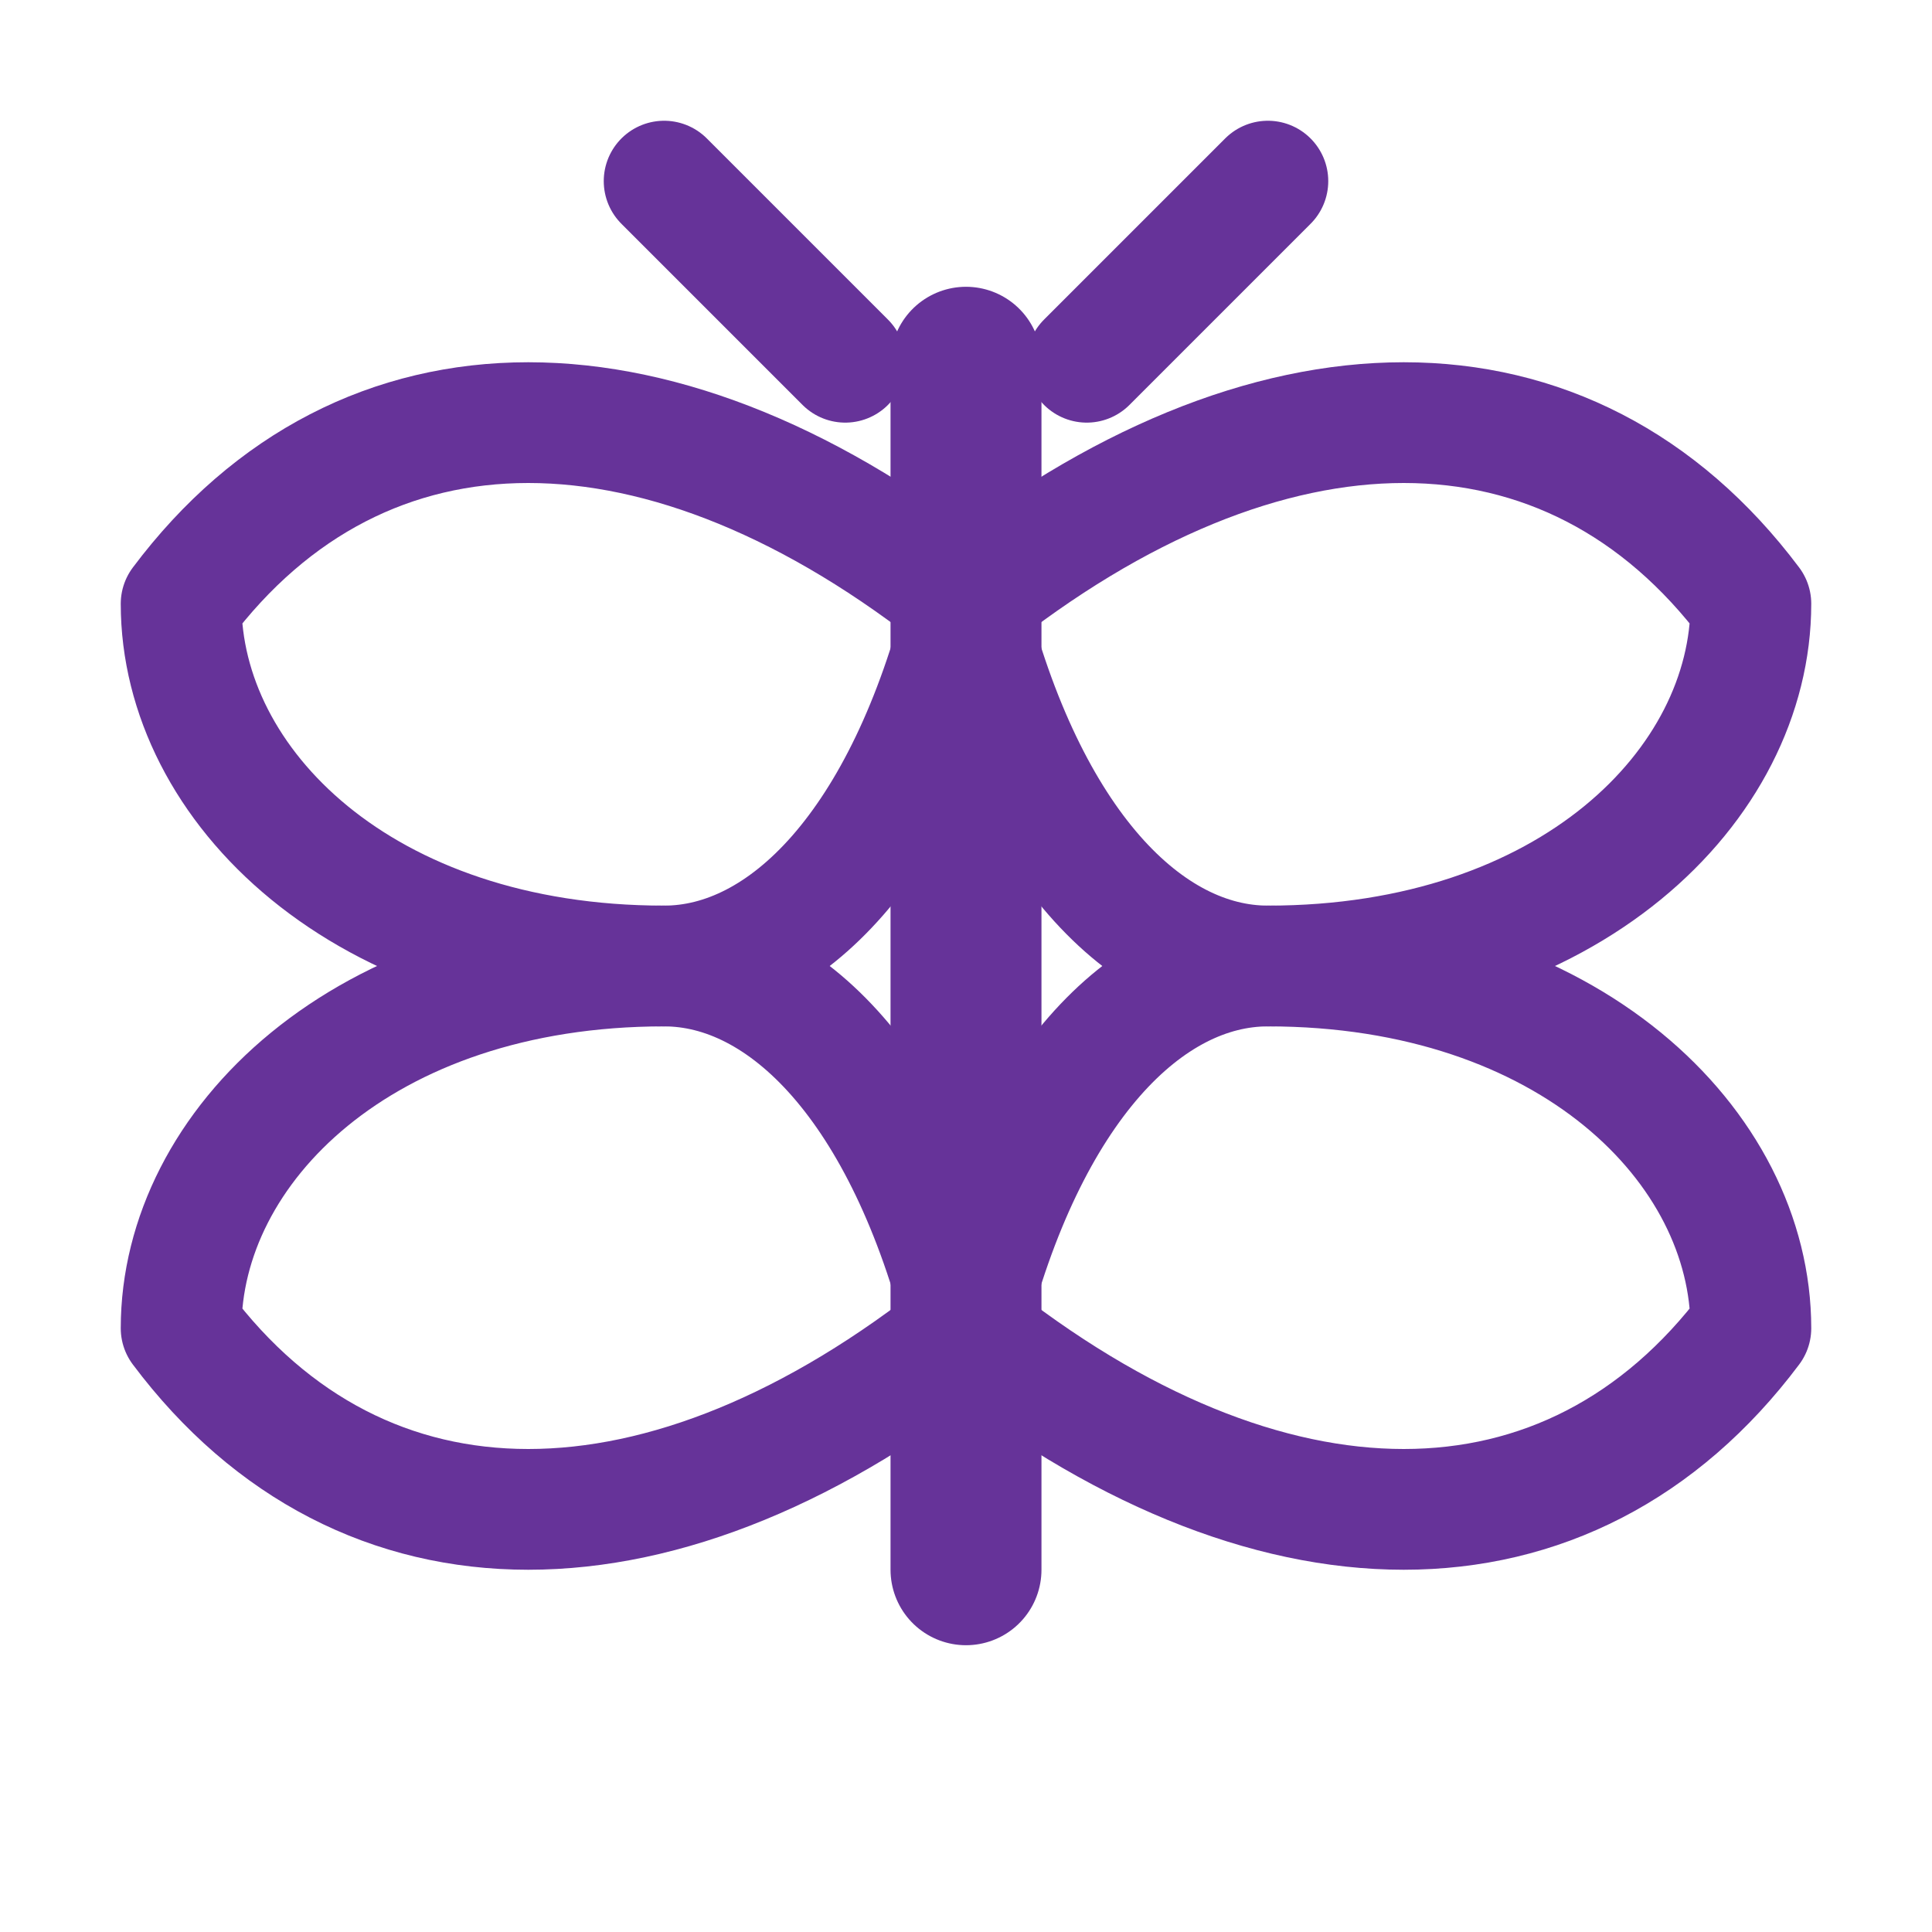
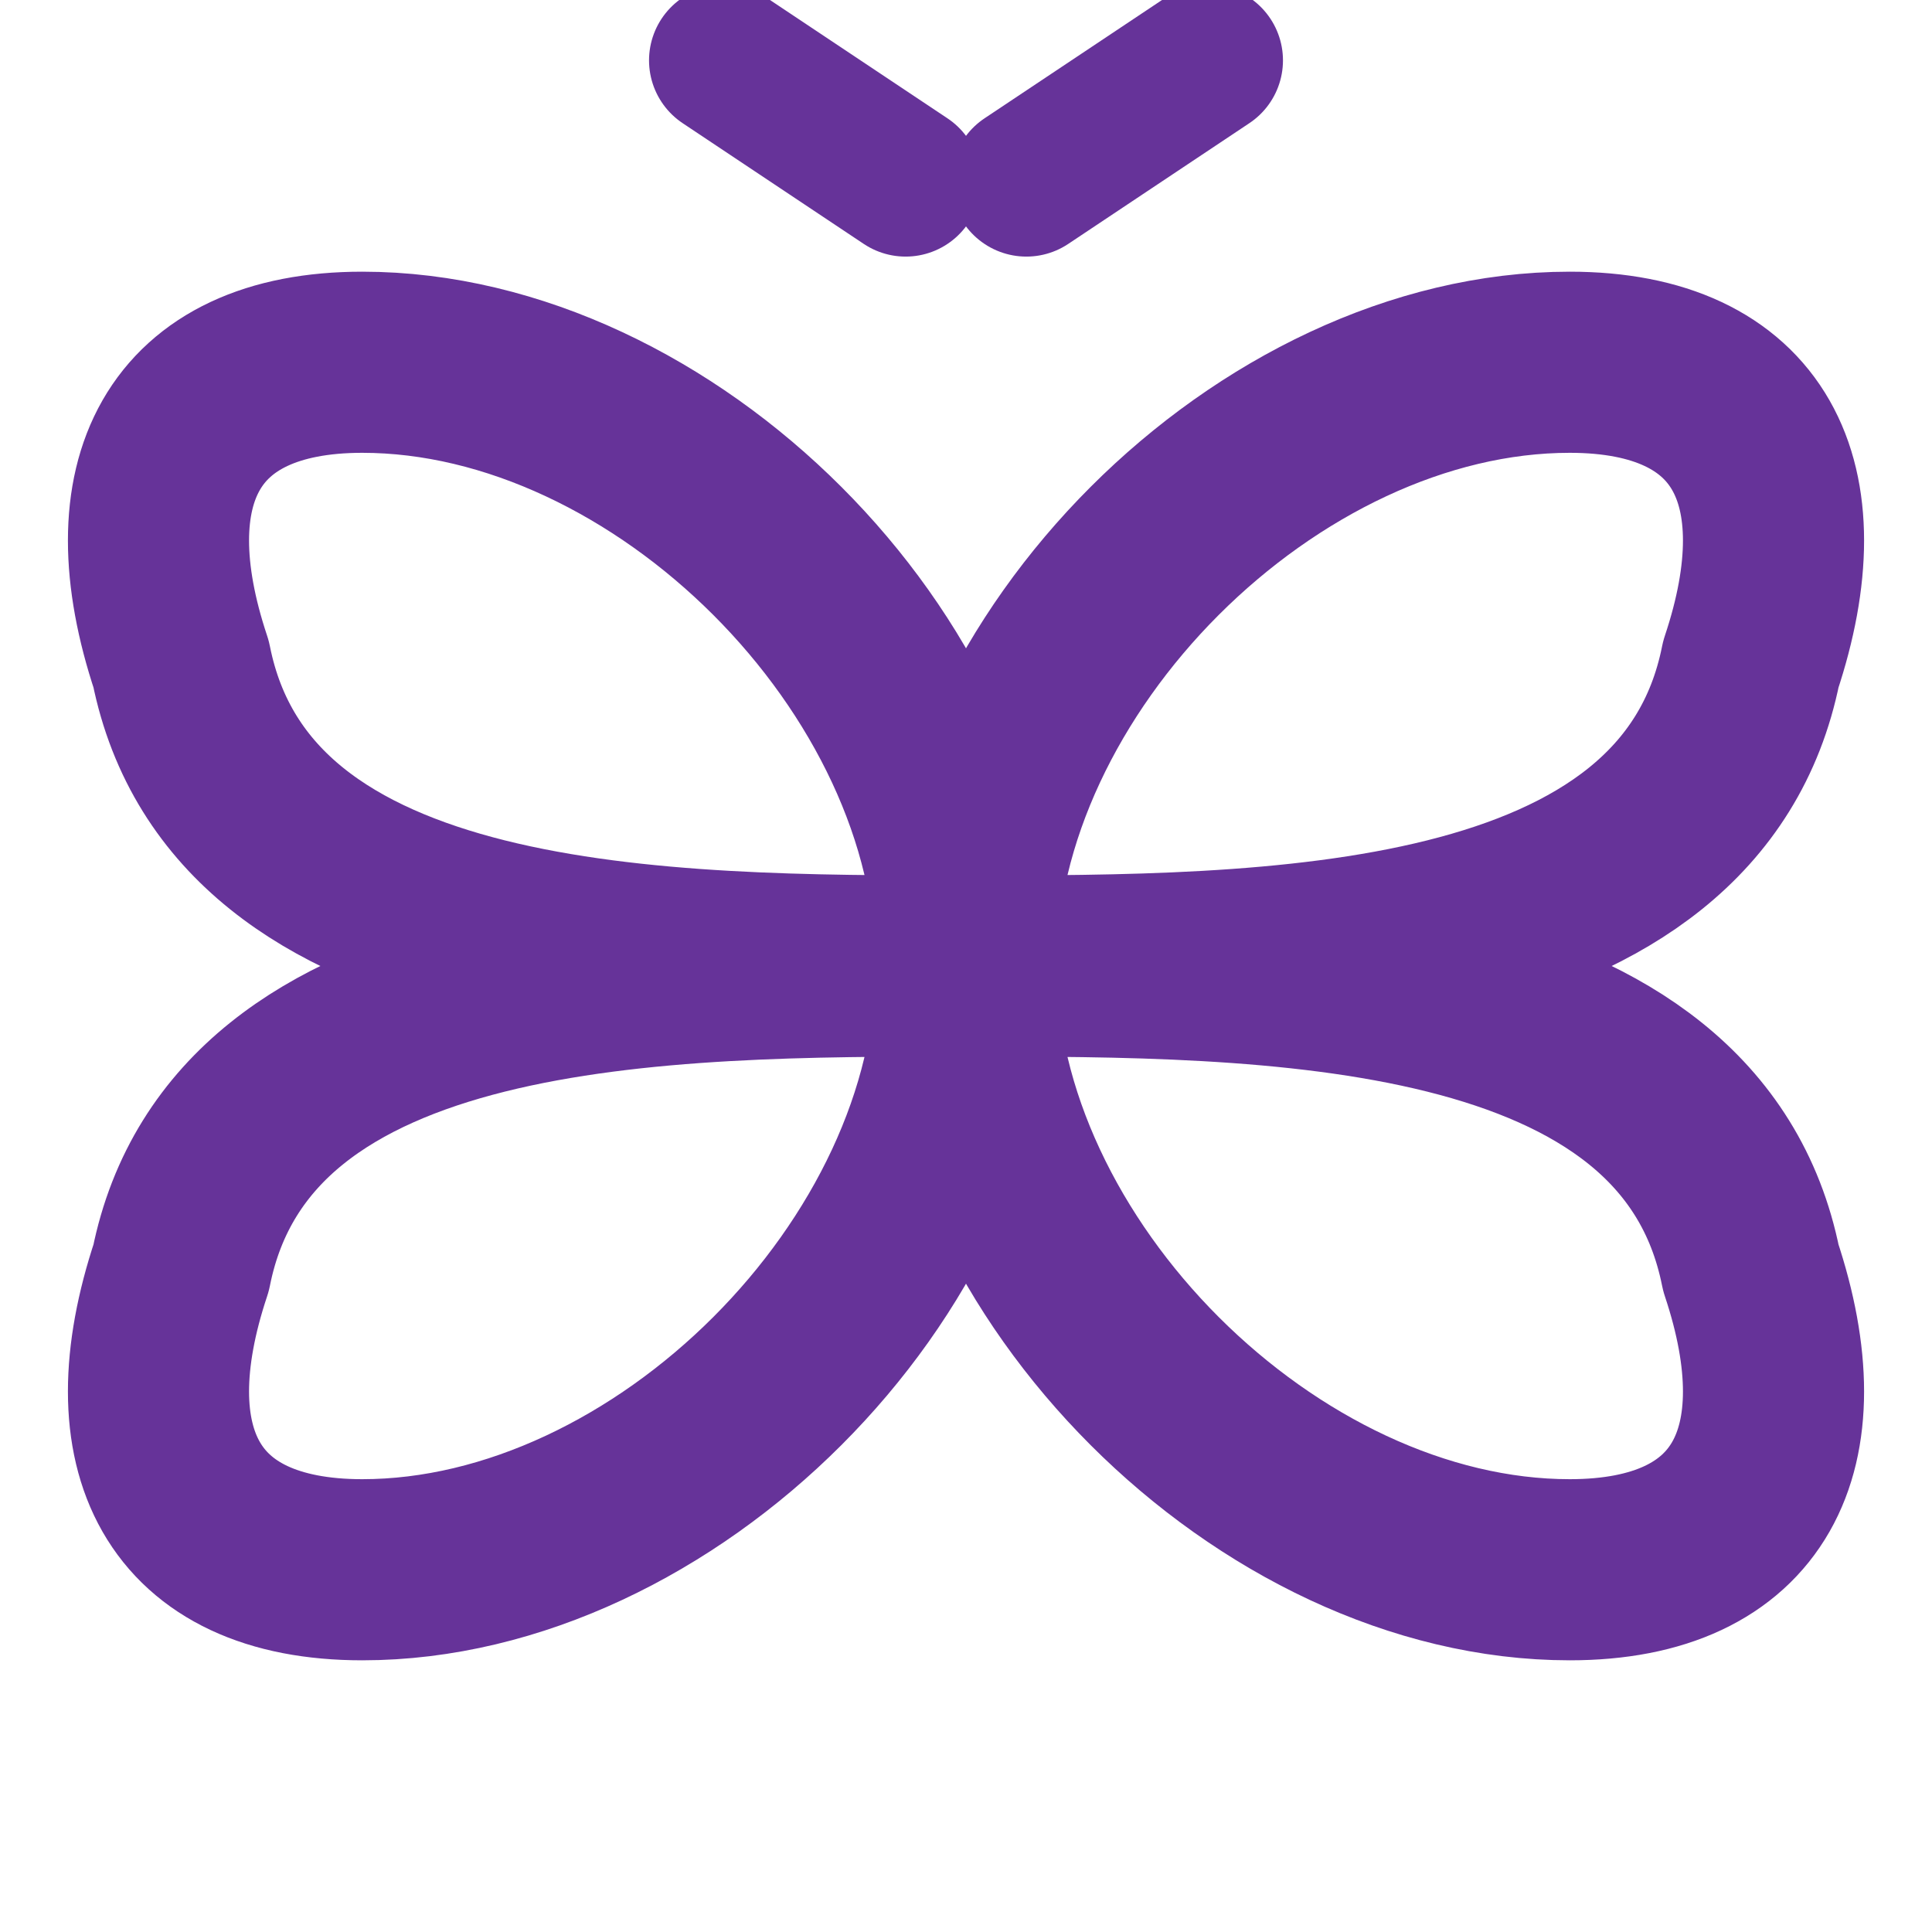
<svg xmlns="http://www.w3.org/2000/svg" width="32" height="32" viewBox="0 0 32 32" fill="none">
-   <line x1="16" y1="6" x2="16" y2="26" stroke="#663399" stroke-width="2.5" stroke-linecap="round" />
-   <path d="M16 10C11 6 6 6 3 10C3 13 6 16 11 16C13 16 15 14 16 10Z" stroke="#663399" stroke-width="2" fill="none" stroke-linejoin="round" />
-   <path d="M16 10C21 6 26 6 29 10C29 13 26 16 21 16C19 16 17 14 16 10Z" stroke="#663399" stroke-width="2" fill="none" stroke-linejoin="round" />
-   <path d="M16 22C11 26 6 26 3 22C3 19 6 16 11 16C13 16 15 18 16 22Z" stroke="#663399" stroke-width="2" fill="none" stroke-linejoin="round" />
-   <path d="M16 22C21 26 26 26 29 22C29 19 26 16 21 16C19 16 17 18 16 22Z" stroke="#663399" stroke-width="2" fill="none" stroke-linejoin="round" />
-   <path d="M14 6L11 3" stroke="#663399" stroke-width="2" stroke-linecap="round" />
-   <path d="M18 6L21 3" stroke="#663399" stroke-width="2" stroke-linecap="round" />
+   <path d="M16 16C16 11 11 6 6 6C3 6 2 8 3 11C4 16 11 16 16 16Z" stroke="#663399" stroke-width="3" fill="none" stroke-linejoin="round" />
+   <path d="M16 16C16 11 21 6 26 6C29 6 30 8 29 11C28 16 21 16 16 16Z" stroke="#663399" stroke-width="3" fill="none" stroke-linejoin="round" />
+   <path d="M16 16C16 21 11 26 6 26C3 26 2 24 3 21C4 16 11 16 16 16Z" stroke="#663399" stroke-width="3" fill="none" stroke-linejoin="round" />
+   <path d="M16 16C16 21 21 26 26 26C29 26 30 24 29 21C28 16 21 16 16 16Z" stroke="#663399" stroke-width="3" fill="none" stroke-linejoin="round" />
+   <path d="M15 3L12 1" stroke="#663399" stroke-width="2.5" stroke-linecap="round" />
+   <path d="M17 3L20 1" stroke="#663399" stroke-width="2.5" stroke-linecap="round" />
</svg>
